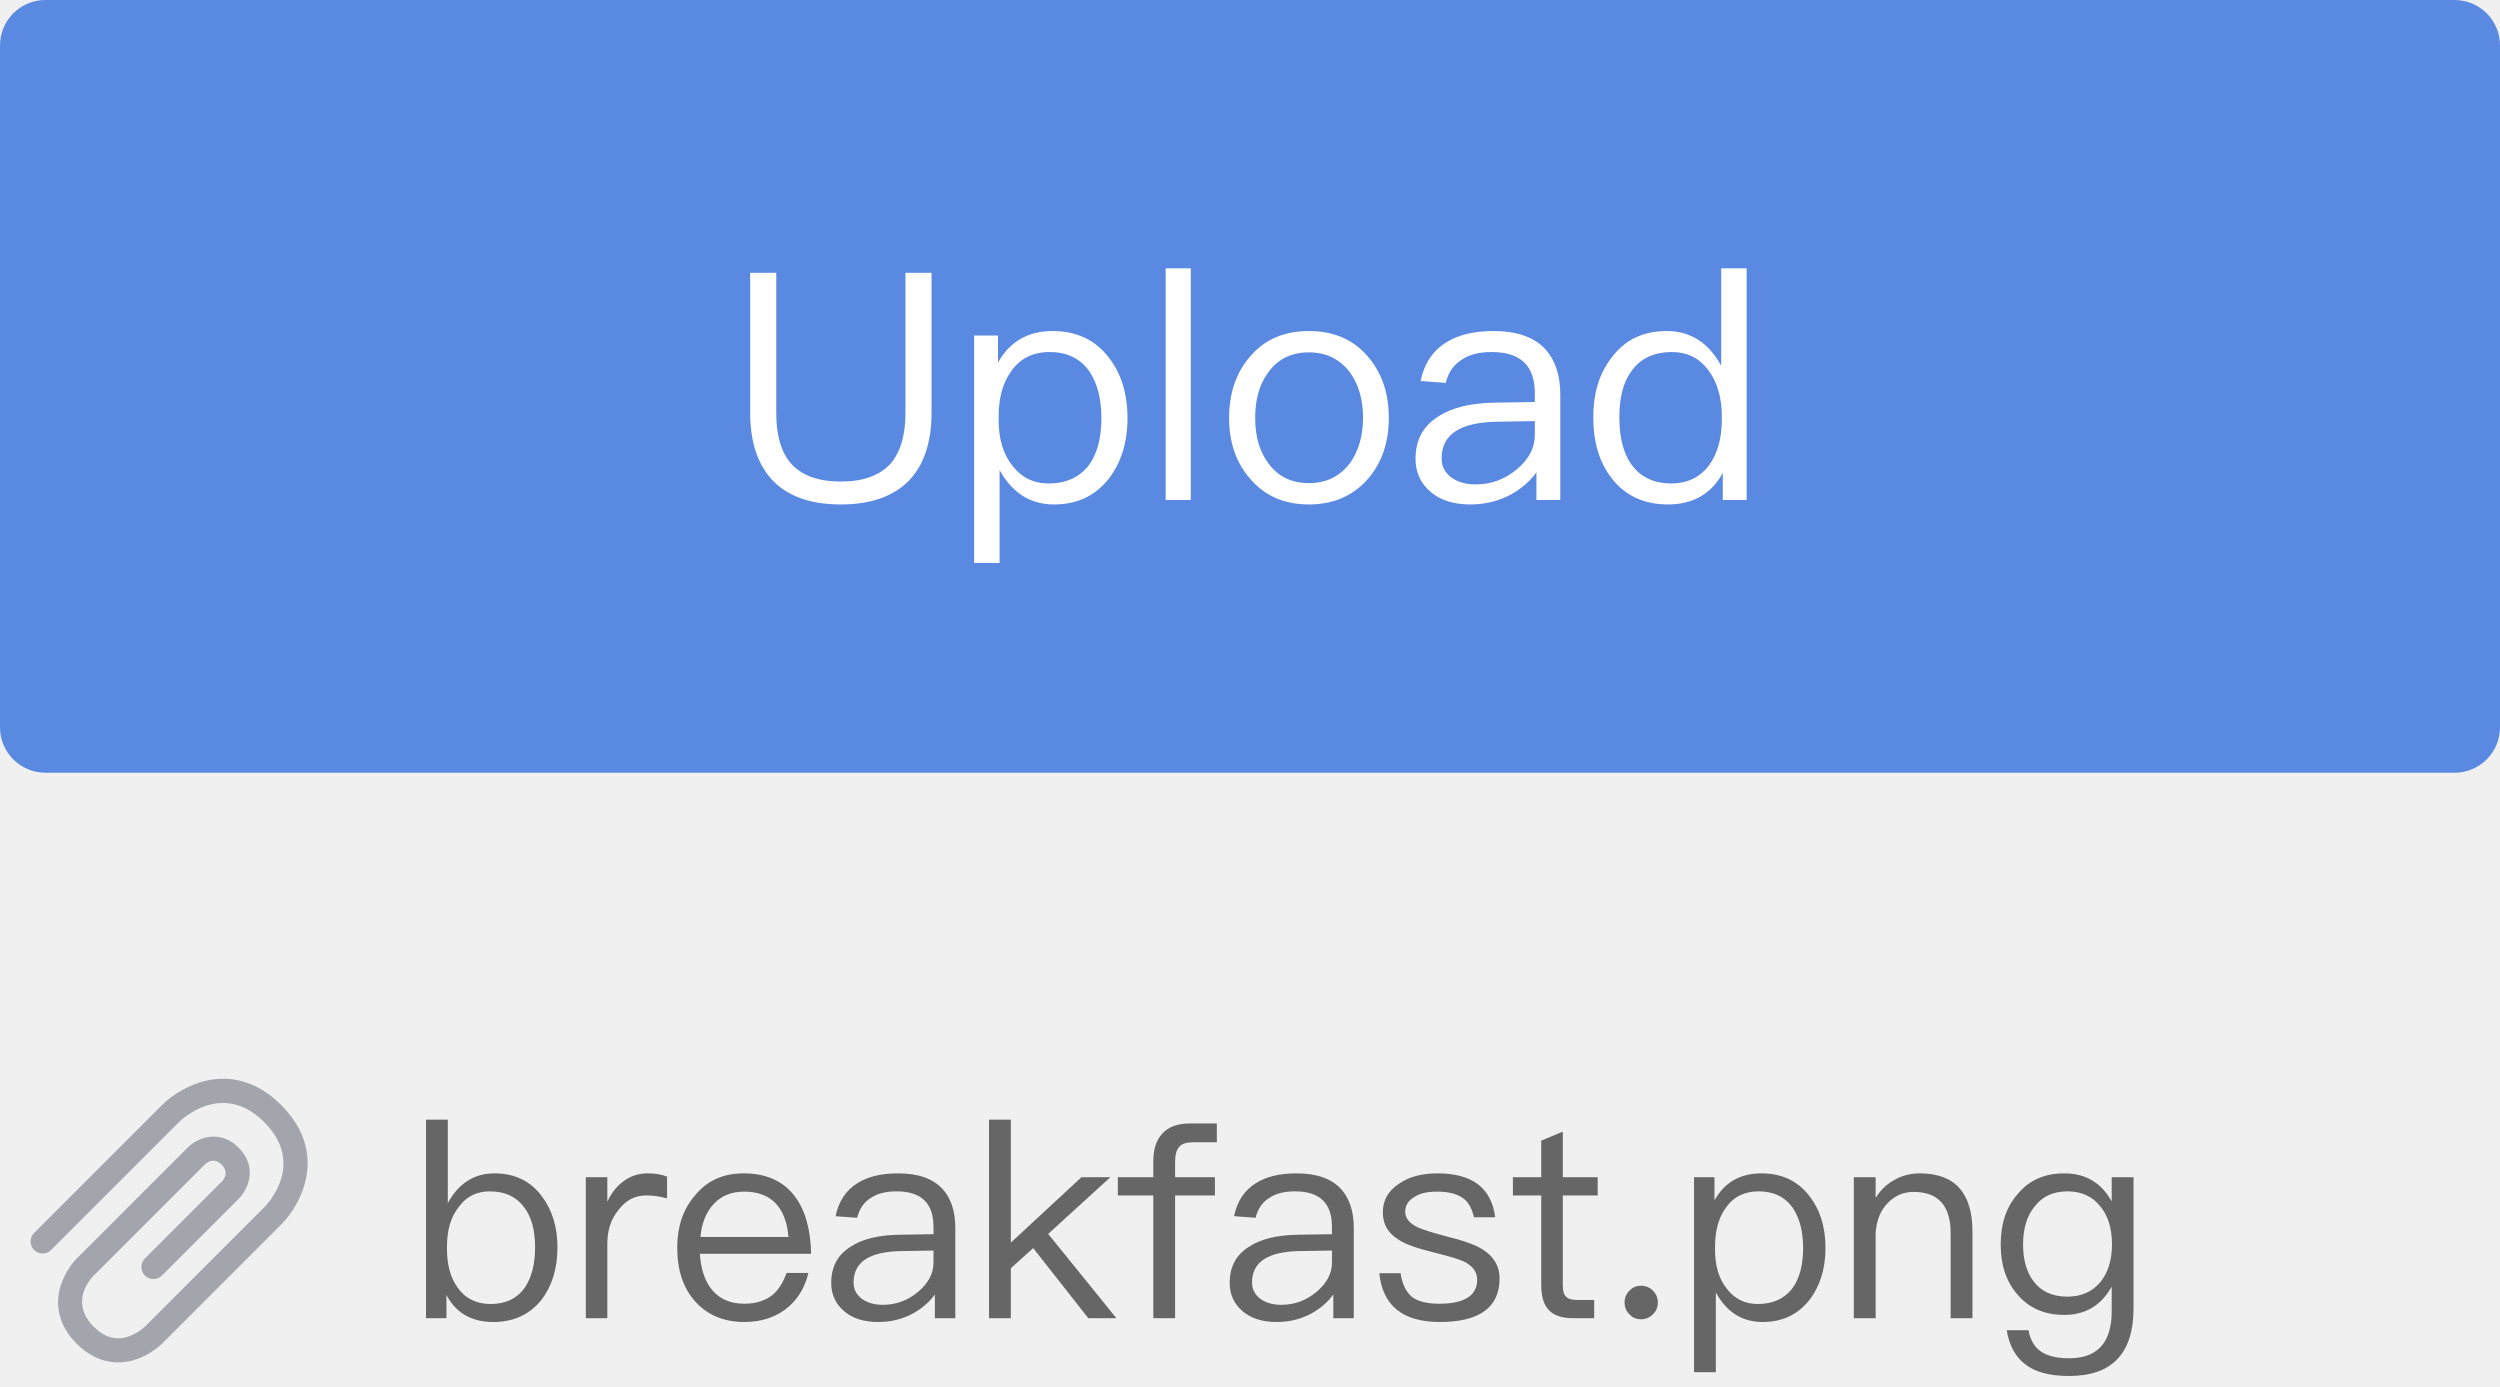
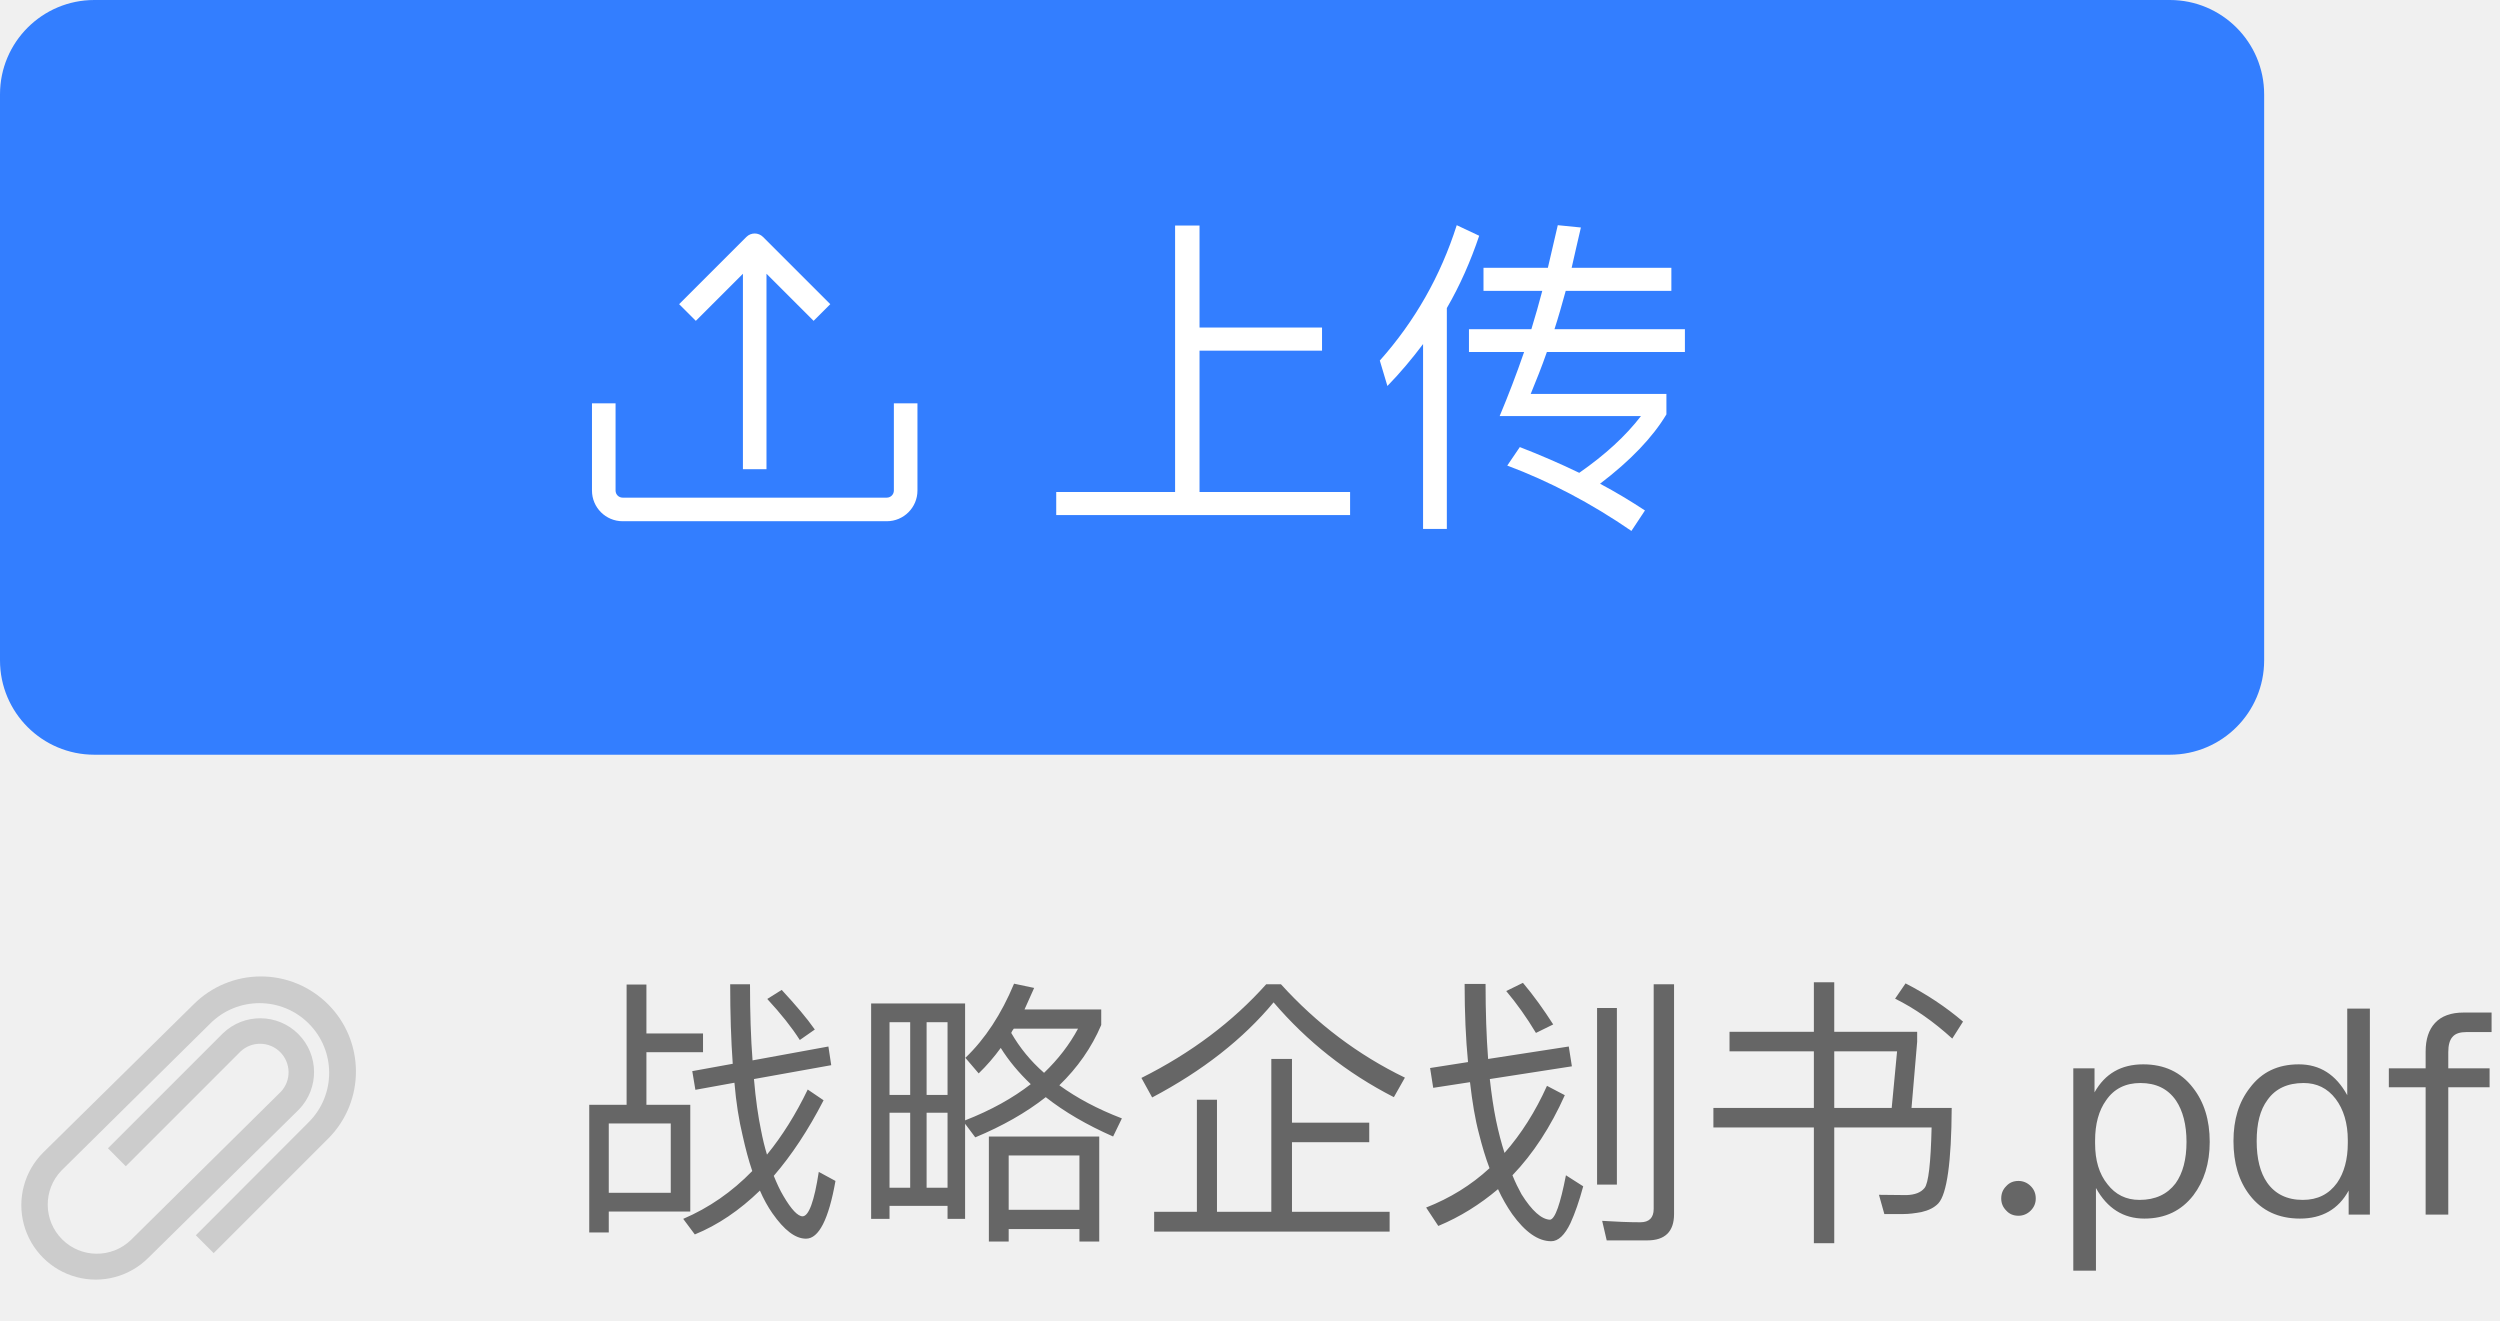
- <svg xmlns="http://www.w3.org/2000/svg" width="110" height="61" viewBox="0 0 110 61" fill="none">
-   <rect width="110" height="34" rx="2" fill="#5A89E1" />
-   <path d="M33.008 12.004V18.164C33.008 19.466 33.344 20.46 34.016 21.16C34.688 21.846 35.682 22.196 36.998 22.196C38.314 22.196 39.308 21.846 39.994 21.146C40.652 20.46 40.988 19.466 40.988 18.164V12.004H39.84V18.178C39.84 19.158 39.616 19.9 39.182 20.404C38.706 20.922 37.978 21.188 36.998 21.188C36.004 21.188 35.276 20.922 34.814 20.404C34.366 19.9 34.156 19.158 34.156 18.178V12.004H33.008ZM46.32 14.566C45.228 14.566 44.43 15.028 43.912 15.952V14.762H42.862V24.772H43.982V20.684C44.542 21.692 45.34 22.196 46.376 22.196C47.412 22.196 48.21 21.804 48.798 21.048C49.33 20.348 49.61 19.466 49.61 18.402C49.61 17.31 49.33 16.428 48.784 15.728C48.182 14.944 47.356 14.566 46.32 14.566ZM46.18 15.49C46.95 15.49 47.538 15.77 47.944 16.358C48.28 16.862 48.462 17.548 48.462 18.402C48.462 19.27 48.28 19.956 47.916 20.46C47.51 20.992 46.922 21.272 46.138 21.272C45.466 21.272 44.948 21.006 44.556 20.502C44.136 19.984 43.94 19.312 43.94 18.472V18.332C43.94 17.52 44.122 16.848 44.486 16.344C44.878 15.77 45.452 15.49 46.18 15.49ZM51.289 11.808V22H52.395V11.808H51.289ZM57.594 14.566C56.502 14.566 55.648 14.93 55.004 15.686C54.388 16.4 54.08 17.296 54.08 18.388C54.08 19.466 54.388 20.362 55.004 21.062C55.648 21.818 56.502 22.196 57.594 22.196C58.672 22.196 59.54 21.818 60.198 21.062C60.8 20.362 61.108 19.466 61.108 18.388C61.108 17.296 60.8 16.4 60.184 15.686C59.54 14.93 58.672 14.566 57.594 14.566ZM57.594 15.504C58.35 15.504 58.952 15.798 59.4 16.386C59.778 16.918 59.974 17.576 59.974 18.388C59.974 19.172 59.778 19.844 59.4 20.376C58.952 20.964 58.35 21.258 57.594 21.258C56.824 21.258 56.222 20.964 55.802 20.376C55.41 19.844 55.228 19.186 55.228 18.388C55.228 17.576 55.41 16.918 55.802 16.386C56.222 15.798 56.824 15.504 57.594 15.504ZM65.713 14.566C64.845 14.566 64.159 14.734 63.627 15.07C63.039 15.434 62.661 16.008 62.507 16.764L63.613 16.848C63.725 16.386 63.963 16.036 64.341 15.812C64.677 15.588 65.111 15.49 65.643 15.49C66.903 15.49 67.533 16.092 67.533 17.31V17.688L65.797 17.716C64.705 17.73 63.865 17.94 63.277 18.332C62.605 18.752 62.283 19.368 62.283 20.194C62.283 20.782 62.507 21.272 62.955 21.65C63.389 22.014 63.963 22.196 64.691 22.196C65.363 22.196 65.965 22.042 66.497 21.748C66.945 21.496 67.323 21.174 67.603 20.782V22H68.653V17.352C68.653 16.512 68.429 15.854 68.009 15.378C67.505 14.832 66.749 14.566 65.713 14.566ZM67.533 18.528V19.144C67.533 19.704 67.267 20.208 66.749 20.642C66.217 21.09 65.615 21.314 64.929 21.314C64.481 21.314 64.117 21.202 63.837 20.992C63.557 20.768 63.431 20.502 63.431 20.166C63.431 19.116 64.243 18.584 65.867 18.556L67.533 18.528ZM75.732 11.808V16.092C75.172 15.07 74.374 14.566 73.338 14.566C72.302 14.566 71.504 14.944 70.916 15.728C70.37 16.428 70.104 17.296 70.104 18.36C70.104 19.452 70.37 20.348 70.916 21.048C71.504 21.804 72.33 22.196 73.394 22.196C74.486 22.196 75.298 21.734 75.802 20.81V22H76.852V11.808H75.732ZM73.576 15.49C74.22 15.49 74.752 15.742 75.158 16.274C75.55 16.792 75.76 17.478 75.76 18.318V18.458C75.76 19.27 75.578 19.928 75.228 20.432C74.822 20.992 74.262 21.272 73.534 21.272C72.75 21.272 72.162 20.978 71.77 20.418C71.42 19.914 71.252 19.228 71.252 18.36C71.252 17.492 71.42 16.82 71.784 16.33C72.176 15.77 72.778 15.49 73.576 15.49Z" fill="white" />
-   <path d="M18.744 49.264V58H19.644V56.98C20.064 57.772 20.748 58.168 21.708 58.168C22.608 58.168 23.316 57.832 23.832 57.184C24.288 56.584 24.528 55.816 24.528 54.88C24.528 53.968 24.288 53.224 23.832 52.624C23.328 51.952 22.632 51.628 21.756 51.628C20.868 51.628 20.184 52.06 19.704 52.936V49.264H18.744ZM21.552 52.42C22.224 52.42 22.728 52.66 23.076 53.14C23.388 53.56 23.544 54.136 23.544 54.88C23.544 55.624 23.388 56.212 23.1 56.644C22.764 57.124 22.26 57.376 21.588 57.376C20.964 57.376 20.472 57.136 20.136 56.656C19.824 56.224 19.668 55.66 19.668 54.964V54.844C19.668 54.124 19.836 53.536 20.196 53.092C20.532 52.636 20.988 52.42 21.552 52.42ZM28.499 51.628C28.067 51.628 27.695 51.76 27.371 52.024C27.107 52.228 26.891 52.516 26.723 52.876V51.796H25.775V58H26.723V54.712C26.723 54.136 26.879 53.644 27.215 53.236C27.539 52.804 27.947 52.6 28.427 52.6C28.727 52.6 29.039 52.636 29.351 52.732V51.772C29.123 51.676 28.835 51.628 28.499 51.628ZM32.714 51.628C31.814 51.628 31.106 51.952 30.578 52.6C30.05 53.212 29.798 53.98 29.798 54.892C29.798 55.9 30.062 56.692 30.614 57.292C31.142 57.868 31.862 58.168 32.75 58.168C33.554 58.168 34.214 57.928 34.73 57.472C35.15 57.088 35.426 56.608 35.57 56.008H34.61C34.454 56.44 34.25 56.764 33.986 56.98C33.674 57.232 33.254 57.364 32.75 57.364C32.162 57.364 31.694 57.172 31.358 56.788C31.022 56.404 30.842 55.864 30.794 55.168H35.69C35.666 54.088 35.426 53.236 34.97 52.636C34.466 51.964 33.71 51.628 32.714 51.628ZM32.738 52.432C33.914 52.432 34.574 53.092 34.694 54.424H30.818C30.878 53.812 31.07 53.332 31.406 52.972C31.742 52.612 32.186 52.432 32.738 52.432ZM39.514 51.628C38.77 51.628 38.182 51.772 37.726 52.06C37.222 52.372 36.898 52.864 36.766 53.512L37.714 53.584C37.81 53.188 38.014 52.888 38.338 52.696C38.626 52.504 38.998 52.42 39.454 52.42C40.534 52.42 41.074 52.936 41.074 53.98V54.304L39.586 54.328C38.65 54.34 37.93 54.52 37.426 54.856C36.85 55.216 36.574 55.744 36.574 56.452C36.574 56.956 36.766 57.376 37.15 57.7C37.522 58.012 38.014 58.168 38.638 58.168C39.214 58.168 39.73 58.036 40.186 57.784C40.57 57.568 40.894 57.292 41.134 56.956V58H42.034V54.016C42.034 53.296 41.842 52.732 41.482 52.324C41.05 51.856 40.402 51.628 39.514 51.628ZM41.074 55.024V55.552C41.074 56.032 40.846 56.464 40.402 56.836C39.946 57.22 39.43 57.412 38.842 57.412C38.458 57.412 38.146 57.316 37.906 57.136C37.666 56.944 37.558 56.716 37.558 56.428C37.558 55.528 38.254 55.072 39.646 55.048L41.074 55.024ZM43.517 49.264V58H44.477V55.804L45.461 54.916L47.885 58H49.121L46.121 54.292L48.857 51.796H47.585L44.477 54.676V49.264H43.517ZM52.353 49.432C51.825 49.432 51.417 49.576 51.141 49.876C50.877 50.164 50.745 50.56 50.745 51.088V51.796H49.185V52.6H50.745V58H51.705V52.6H53.457V51.796H51.705V51.112C51.705 50.812 51.765 50.596 51.885 50.464C52.005 50.32 52.209 50.26 52.473 50.26H53.541V49.432H52.353ZM57.046 51.628C56.302 51.628 55.714 51.772 55.258 52.06C54.754 52.372 54.43 52.864 54.298 53.512L55.246 53.584C55.342 53.188 55.546 52.888 55.87 52.696C56.158 52.504 56.53 52.42 56.986 52.42C58.066 52.42 58.606 52.936 58.606 53.98V54.304L57.118 54.328C56.182 54.34 55.462 54.52 54.958 54.856C54.382 55.216 54.106 55.744 54.106 56.452C54.106 56.956 54.298 57.376 54.682 57.7C55.054 58.012 55.546 58.168 56.17 58.168C56.746 58.168 57.262 58.036 57.718 57.784C58.102 57.568 58.426 57.292 58.666 56.956V58H59.566V54.016C59.566 53.296 59.374 52.732 59.014 52.324C58.582 51.856 57.934 51.628 57.046 51.628ZM58.606 55.024V55.552C58.606 56.032 58.378 56.464 57.934 56.836C57.478 57.22 56.962 57.412 56.374 57.412C55.99 57.412 55.678 57.316 55.438 57.136C55.198 56.944 55.09 56.716 55.09 56.428C55.09 55.528 55.786 55.072 57.178 55.048L58.606 55.024ZM63.245 51.628C62.549 51.628 61.973 51.784 61.541 52.096C61.073 52.408 60.845 52.816 60.845 53.344C60.845 53.872 61.073 54.268 61.553 54.556C61.841 54.748 62.357 54.928 63.089 55.108C63.761 55.276 64.205 55.408 64.409 55.504C64.793 55.696 64.997 55.96 64.997 56.308C64.997 57.004 64.433 57.364 63.329 57.364C62.801 57.364 62.405 57.268 62.141 57.076C61.877 56.86 61.697 56.512 61.625 56.02H60.689C60.833 57.448 61.721 58.168 63.353 58.168C65.105 58.168 65.981 57.52 65.981 56.248C65.981 55.708 65.729 55.288 65.237 54.976C64.913 54.772 64.385 54.58 63.641 54.4C63.017 54.232 62.585 54.1 62.357 53.992C61.997 53.812 61.829 53.584 61.829 53.32C61.829 53.044 61.961 52.828 62.225 52.672C62.465 52.504 62.801 52.432 63.233 52.432C63.725 52.432 64.109 52.528 64.373 52.72C64.613 52.888 64.769 53.176 64.853 53.56H65.789C65.621 52.264 64.781 51.628 63.245 51.628ZM68.763 49.792L67.815 50.188V51.796H66.567V52.6H67.815V56.548C67.815 57.016 67.911 57.364 68.115 57.604C68.331 57.868 68.703 58 69.207 58H70.143V57.196H69.351C69.135 57.196 68.979 57.136 68.895 57.04C68.799 56.944 68.763 56.776 68.763 56.548V52.6H70.299V51.796H68.763V49.792ZM72.213 56.572C71.997 56.572 71.829 56.644 71.697 56.788C71.553 56.932 71.481 57.1 71.481 57.316C71.481 57.52 71.553 57.688 71.697 57.832C71.829 57.976 71.997 58.048 72.213 58.048C72.405 58.048 72.585 57.976 72.729 57.832C72.873 57.688 72.945 57.52 72.945 57.316C72.945 57.1 72.873 56.932 72.729 56.788C72.585 56.644 72.405 56.572 72.213 56.572ZM77.501 51.628C76.565 51.628 75.881 52.024 75.437 52.816V51.796H74.537V60.376H75.497V56.872C75.977 57.736 76.661 58.168 77.549 58.168C78.437 58.168 79.121 57.832 79.625 57.184C80.081 56.584 80.321 55.828 80.321 54.916C80.321 53.98 80.081 53.224 79.613 52.624C79.097 51.952 78.389 51.628 77.501 51.628ZM77.381 52.42C78.041 52.42 78.545 52.66 78.893 53.164C79.181 53.596 79.337 54.184 79.337 54.916C79.337 55.66 79.181 56.248 78.869 56.68C78.521 57.136 78.017 57.376 77.345 57.376C76.769 57.376 76.325 57.148 75.989 56.716C75.629 56.272 75.461 55.696 75.461 54.976V54.856C75.461 54.16 75.617 53.584 75.929 53.152C76.265 52.66 76.757 52.42 77.381 52.42ZM84.472 51.628C84.064 51.628 83.692 51.724 83.356 51.916C83.02 52.096 82.744 52.36 82.528 52.708V51.796H81.568V58H82.528V54.256C82.564 53.692 82.744 53.248 83.08 52.912C83.392 52.6 83.764 52.444 84.196 52.444C85.276 52.444 85.828 53.044 85.828 54.256V58H86.788V54.184C86.788 52.48 86.008 51.628 84.472 51.628ZM90.827 51.628C89.963 51.628 89.279 51.928 88.775 52.54C88.271 53.116 88.031 53.848 88.031 54.76C88.031 55.66 88.271 56.392 88.775 56.968C89.279 57.556 89.963 57.856 90.827 57.856C91.763 57.856 92.459 57.436 92.915 56.608V57.7C92.915 59.068 92.291 59.764 91.043 59.764C90.479 59.764 90.059 59.656 89.783 59.452C89.507 59.26 89.327 58.948 89.255 58.528H88.295C88.403 59.2 88.679 59.704 89.123 60.04C89.555 60.376 90.203 60.544 91.043 60.544C92.927 60.544 93.875 59.548 93.875 57.568V51.796H92.915V52.864C92.459 52.036 91.763 51.628 90.827 51.628ZM90.971 52.42C91.583 52.42 92.063 52.636 92.423 53.092C92.759 53.5 92.927 54.064 92.927 54.76C92.927 55.432 92.759 55.984 92.423 56.404C92.063 56.836 91.583 57.052 90.959 57.052C90.287 57.052 89.795 56.812 89.459 56.356C89.159 55.948 89.015 55.408 89.015 54.76C89.015 54.064 89.183 53.5 89.519 53.092C89.867 52.636 90.347 52.42 90.971 52.42Z" fill="#666666" />
-   <path d="M1.5 54.25L7.125 48.625C8.033 47.717 10.299 46.548 12.375 48.625C14.452 50.701 13.283 52.967 12.375 53.875L7.125 59.125C7.077 59.173 6.643 59.594 5.98 59.815C5.054 60.125 4.128 59.878 3.375 59.125C2.62 58.37 2.375 57.446 2.685 56.52C2.905 55.858 3.327 55.422 3.375 55.375L8.25 50.499C8.703 50.046 9.675 49.673 10.501 50.499C11.326 51.324 10.954 52.297 10.501 52.75L7.126 56.124C6.919 56.331 6.582 56.331 6.375 56.124C6.167 55.917 6.169 55.58 6.375 55.373L9.751 51.998C9.916 51.825 10.054 51.549 9.751 51.247C9.449 50.944 9.173 51.082 8.997 51.25L4.124 56.123C3.94 56.312 3.065 57.315 4.124 58.374C4.599 58.849 5.095 58.991 5.644 58.808C6.068 58.667 6.372 58.376 6.374 58.374L11.625 53.123C11.815 52.929 13.434 51.181 11.625 49.373C9.771 47.518 7.951 49.297 7.875 49.373L2.248 54.999C2.042 55.206 1.704 55.206 1.498 54.999C1.293 54.792 1.293 54.457 1.5 54.25V54.25Z" fill="#A2A5AC" />
+ <svg xmlns="http://www.w3.org/2000/svg" width="106" height="56" viewBox="0 0 106 56" fill="none">
+   <rect width="96" height="32" rx="4" fill="#337EFF" />
+   <path d="M32.499 11.607V19.894H31.5V11.607L29.503 13.604L28.795 12.897L31.646 10.047C31.841 9.851 32.158 9.851 32.353 10.047L35.204 12.897L34.497 13.604L32.499 11.607Z" fill="white" />
+   <path d="M26.1 17.1V20.8C26.1 20.966 26.234 21.1 26.4 21.1H37.6C37.765 21.1 37.9 20.966 37.9 20.8V17.1H38.9V20.8C38.9 21.518 38.318 22.1 37.6 22.1H26.4C25.682 22.1 25.1 21.518 25.1 20.8V17.1H26.1Z" fill="white" />
+   <path d="M49.824 9.562V20.86H44.784V21.84H57.244V20.86H50.86V14.868H56.054V13.888H50.86V9.562H49.824ZM60.338 14.588V22.428H61.346V13.062C61.906 12.096 62.354 11.074 62.718 9.996L61.766 9.548C61.08 11.704 59.988 13.622 58.504 15.288L58.826 16.366C59.372 15.806 59.876 15.204 60.338 14.588ZM62.9 11.354V12.334H65.392C65.252 12.866 65.098 13.412 64.93 13.958H62.284V14.924H64.622C64.3 15.862 63.95 16.772 63.586 17.64H69.578C68.934 18.48 68.066 19.278 66.96 20.048C66.148 19.656 65.308 19.292 64.44 18.956L63.908 19.74C65.7 20.412 67.464 21.336 69.172 22.512L69.746 21.644C69.13 21.238 68.5 20.86 67.842 20.51C69.13 19.53 70.068 18.55 70.656 17.57V16.702H64.902C65.126 16.156 65.364 15.568 65.588 14.924H71.44V13.958H65.91C66.078 13.44 66.232 12.894 66.386 12.334H70.866V11.354H66.638C66.764 10.808 66.89 10.234 67.03 9.646L66.05 9.548L65.63 11.354H62.9Z" fill="white" />
+   <path d="M11.061 41.401C9.993 41.401 8.968 41.826 8.213 42.581L1.828 48.87C1.031 49.667 0.72 50.828 1.012 51.917C1.304 53.006 2.154 53.856 3.243 54.148C4.331 54.44 5.493 54.128 6.29 53.331L12.674 47.044L12.676 47.042C13.54 46.147 13.528 44.723 12.648 43.843C11.768 42.963 10.344 42.95 9.449 43.815L4.577 48.687L5.333 49.449L5.404 49.378C5.604 49.179 6.804 47.979 7.954 46.829L10.203 44.579C10.68 44.136 11.421 44.15 11.881 44.61C12.341 45.07 12.355 45.811 11.912 46.287L5.552 52.574C4.735 53.362 3.436 53.351 2.634 52.548C1.831 51.745 1.819 50.447 2.607 49.63L8.913 43.399C10.067 42.245 11.938 42.245 13.091 43.399C14.245 44.553 14.245 46.424 13.091 47.578L8.304 52.375L9.06 53.132L13.932 48.26C15.487 46.683 15.477 44.146 13.909 42.581C13.154 41.826 12.129 41.401 11.061 41.401Z" fill="#CCCCCC" />
+   <path d="M26.568 41.744V46.844H24.984V52.256H25.812V51.368H29.268V46.844H27.408V44.612H29.808V43.82H27.408V41.744H26.568ZM25.812 50.576V47.636H28.44V50.576H25.812ZM35.124 44.372L31.908 44.96C31.836 44.024 31.8 42.944 31.8 41.732H30.96C30.96 42.98 30.996 44.096 31.068 45.104L29.352 45.416L29.484 46.208L31.14 45.908C31.212 46.76 31.332 47.504 31.488 48.152C31.608 48.692 31.74 49.196 31.896 49.652C31.032 50.54 30.06 51.212 28.968 51.68L29.46 52.34C30.432 51.944 31.356 51.32 32.22 50.48C32.376 50.84 32.556 51.164 32.748 51.44C33.252 52.16 33.72 52.52 34.176 52.52C34.716 52.52 35.136 51.704 35.424 50.072L34.716 49.688C34.524 50.936 34.296 51.56 34.032 51.572C33.828 51.572 33.552 51.284 33.216 50.708C33.072 50.468 32.94 50.18 32.808 49.856C33.564 48.98 34.272 47.912 34.92 46.652L34.248 46.196C33.744 47.24 33.168 48.164 32.52 48.956C32.424 48.644 32.34 48.296 32.268 47.924C32.148 47.348 32.04 46.616 31.968 45.752L35.244 45.164L35.124 44.372ZM33.144 41.972L32.532 42.356C33.12 42.992 33.576 43.568 33.912 44.096L34.548 43.652C34.212 43.172 33.744 42.62 33.144 41.972ZM46.608 48.188H41.928V52.64H42.768V52.112H45.768V52.64H46.608V48.188ZM42.768 51.296V48.992H45.768V51.296H42.768ZM37.716 51.128H40.176V51.68H40.92V47.648L41.352 48.224C42.504 47.744 43.5 47.18 44.34 46.52C45.132 47.144 46.08 47.696 47.196 48.188L47.568 47.42C46.536 47.024 45.66 46.556 44.916 46.016C45.684 45.272 46.284 44.42 46.692 43.46V42.8H43.44C43.572 42.512 43.704 42.212 43.848 41.888L42.996 41.708C42.456 43.004 41.772 44.048 40.932 44.852L41.496 45.512C41.832 45.188 42.144 44.828 42.432 44.432C42.768 44.972 43.2 45.488 43.704 45.968C42.948 46.556 42.024 47.072 40.92 47.504V42.548H36.936V51.68H37.716V51.128ZM40.176 50.36H39.288V47.18H40.176V50.36ZM40.176 46.424H39.288V43.34H40.176V46.424ZM38.592 43.34V46.424H37.716V43.34H38.592ZM37.716 47.18H38.592V50.36H37.716V47.18ZM44.268 45.488C43.692 44.984 43.236 44.42 42.876 43.796C42.9 43.736 42.936 43.676 42.984 43.616H45.708C45.348 44.288 44.868 44.912 44.268 45.488ZM53.688 41.732C52.272 43.316 50.508 44.648 48.396 45.704L48.852 46.532C50.988 45.404 52.704 44.06 54 42.5C55.416 44.156 57.108 45.5 59.1 46.52L59.568 45.692C57.588 44.732 55.836 43.412 54.312 41.732H53.688ZM53.904 44.9V51.38H51.6V46.628H50.748V51.38H48.936V52.22H58.92V51.38H54.78V48.428H58.056V47.6H54.78V44.9H53.904ZM67.716 42.74V50.228H68.556V42.74H67.716ZM69.852 52.592C70.596 52.592 70.98 52.22 70.98 51.476V41.732H70.116V51.26C70.116 51.632 69.924 51.824 69.552 51.824C69.048 51.824 68.508 51.8 67.932 51.764L68.124 52.592H69.852ZM66.516 44.372L63.096 44.9C63.024 43.952 62.988 42.896 62.988 41.72H62.1C62.1 42.944 62.148 44.048 62.244 45.032L60.636 45.284L60.768 46.124L62.328 45.884C62.424 46.724 62.544 47.456 62.712 48.08C62.844 48.608 62.988 49.088 63.156 49.532C62.376 50.252 61.476 50.804 60.468 51.2L60.984 51.98C61.908 51.596 62.748 51.068 63.516 50.42C63.696 50.816 63.9 51.164 64.116 51.476C64.668 52.244 65.22 52.628 65.772 52.628C66.072 52.628 66.348 52.364 66.588 51.86C66.78 51.44 66.96 50.924 67.128 50.3L66.396 49.832C66.156 51.056 65.94 51.68 65.724 51.716C65.364 51.704 64.956 51.344 64.512 50.636C64.38 50.396 64.248 50.132 64.128 49.832C65.004 48.92 65.748 47.78 66.348 46.436L65.592 46.04C65.1 47.132 64.5 48.08 63.792 48.884C63.66 48.476 63.54 48.02 63.432 47.504C63.324 46.976 63.24 46.4 63.168 45.752L66.648 45.212L66.516 44.372ZM64.572 41.672L63.864 42.02C64.308 42.548 64.728 43.136 65.124 43.796L65.856 43.436C65.448 42.8 65.028 42.212 64.572 41.672ZM76.908 41.648V43.748H73.332V44.576H76.908V46.976H72.648V47.804H76.908V52.712H77.772V47.804H81.9C81.864 49.316 81.768 50.168 81.6 50.372C81.444 50.564 81.192 50.66 80.832 50.672C80.472 50.672 80.076 50.66 79.668 50.66L79.896 51.476H80.688C80.952 51.476 81.204 51.44 81.468 51.392C81.78 51.32 82.02 51.2 82.188 51.02C82.548 50.624 82.74 49.28 82.752 46.976H81.048L81.288 44.168V43.748H77.772V41.648H76.908ZM77.772 46.976V44.576H80.436L80.208 46.976H77.772ZM80.796 41.696L80.352 42.344C81.18 42.752 81.984 43.316 82.776 44.036L83.232 43.316C82.5 42.692 81.684 42.152 80.796 41.696ZM85.584 50.072C85.368 50.072 85.2 50.144 85.068 50.288C84.924 50.432 84.852 50.6 84.852 50.816C84.852 51.02 84.924 51.188 85.068 51.332C85.2 51.476 85.368 51.548 85.584 51.548C85.776 51.548 85.956 51.476 86.1 51.332C86.244 51.188 86.316 51.02 86.316 50.816C86.316 50.6 86.244 50.432 86.1 50.288C85.956 50.144 85.776 50.072 85.584 50.072ZM90.872 45.128C89.936 45.128 89.252 45.524 88.808 46.316V45.296H87.908V53.876H88.868V50.372C89.348 51.236 90.032 51.668 90.92 51.668C91.808 51.668 92.492 51.332 92.996 50.684C93.452 50.084 93.692 49.328 93.692 48.416C93.692 47.48 93.452 46.724 92.984 46.124C92.468 45.452 91.76 45.128 90.872 45.128ZM90.752 45.92C91.412 45.92 91.916 46.16 92.264 46.664C92.552 47.096 92.708 47.684 92.708 48.416C92.708 49.16 92.552 49.748 92.24 50.18C91.892 50.636 91.388 50.876 90.716 50.876C90.14 50.876 89.696 50.648 89.36 50.216C89 49.772 88.832 49.196 88.832 48.476V48.356C88.832 47.66 88.988 47.084 89.3 46.652C89.636 46.16 90.128 45.92 90.752 45.92ZM99.523 42.764V46.436C99.043 45.56 98.359 45.128 97.471 45.128C96.583 45.128 95.899 45.452 95.395 46.124C94.927 46.724 94.699 47.468 94.699 48.38C94.699 49.316 94.927 50.084 95.395 50.684C95.899 51.332 96.607 51.668 97.519 51.668C98.455 51.668 99.151 51.272 99.583 50.48V51.5H100.483V42.764H99.523ZM97.675 45.92C98.227 45.92 98.683 46.136 99.031 46.592C99.367 47.036 99.547 47.624 99.547 48.344V48.464C99.547 49.16 99.391 49.724 99.091 50.156C98.743 50.636 98.263 50.876 97.639 50.876C96.967 50.876 96.463 50.624 96.127 50.144C95.827 49.712 95.683 49.124 95.683 48.38C95.683 47.636 95.827 47.06 96.139 46.64C96.475 46.16 96.991 45.92 97.675 45.92ZM104.455 42.932C103.927 42.932 103.519 43.076 103.243 43.376C102.979 43.664 102.847 44.06 102.847 44.588V45.296H101.287V46.1H102.847V51.5H103.807V46.1H105.559V45.296H103.807V44.612C103.807 44.312 103.867 44.096 103.987 43.964C104.107 43.82 104.311 43.76 104.575 43.76H105.643V42.932H104.455Z" fill="#666666" />
</svg>
